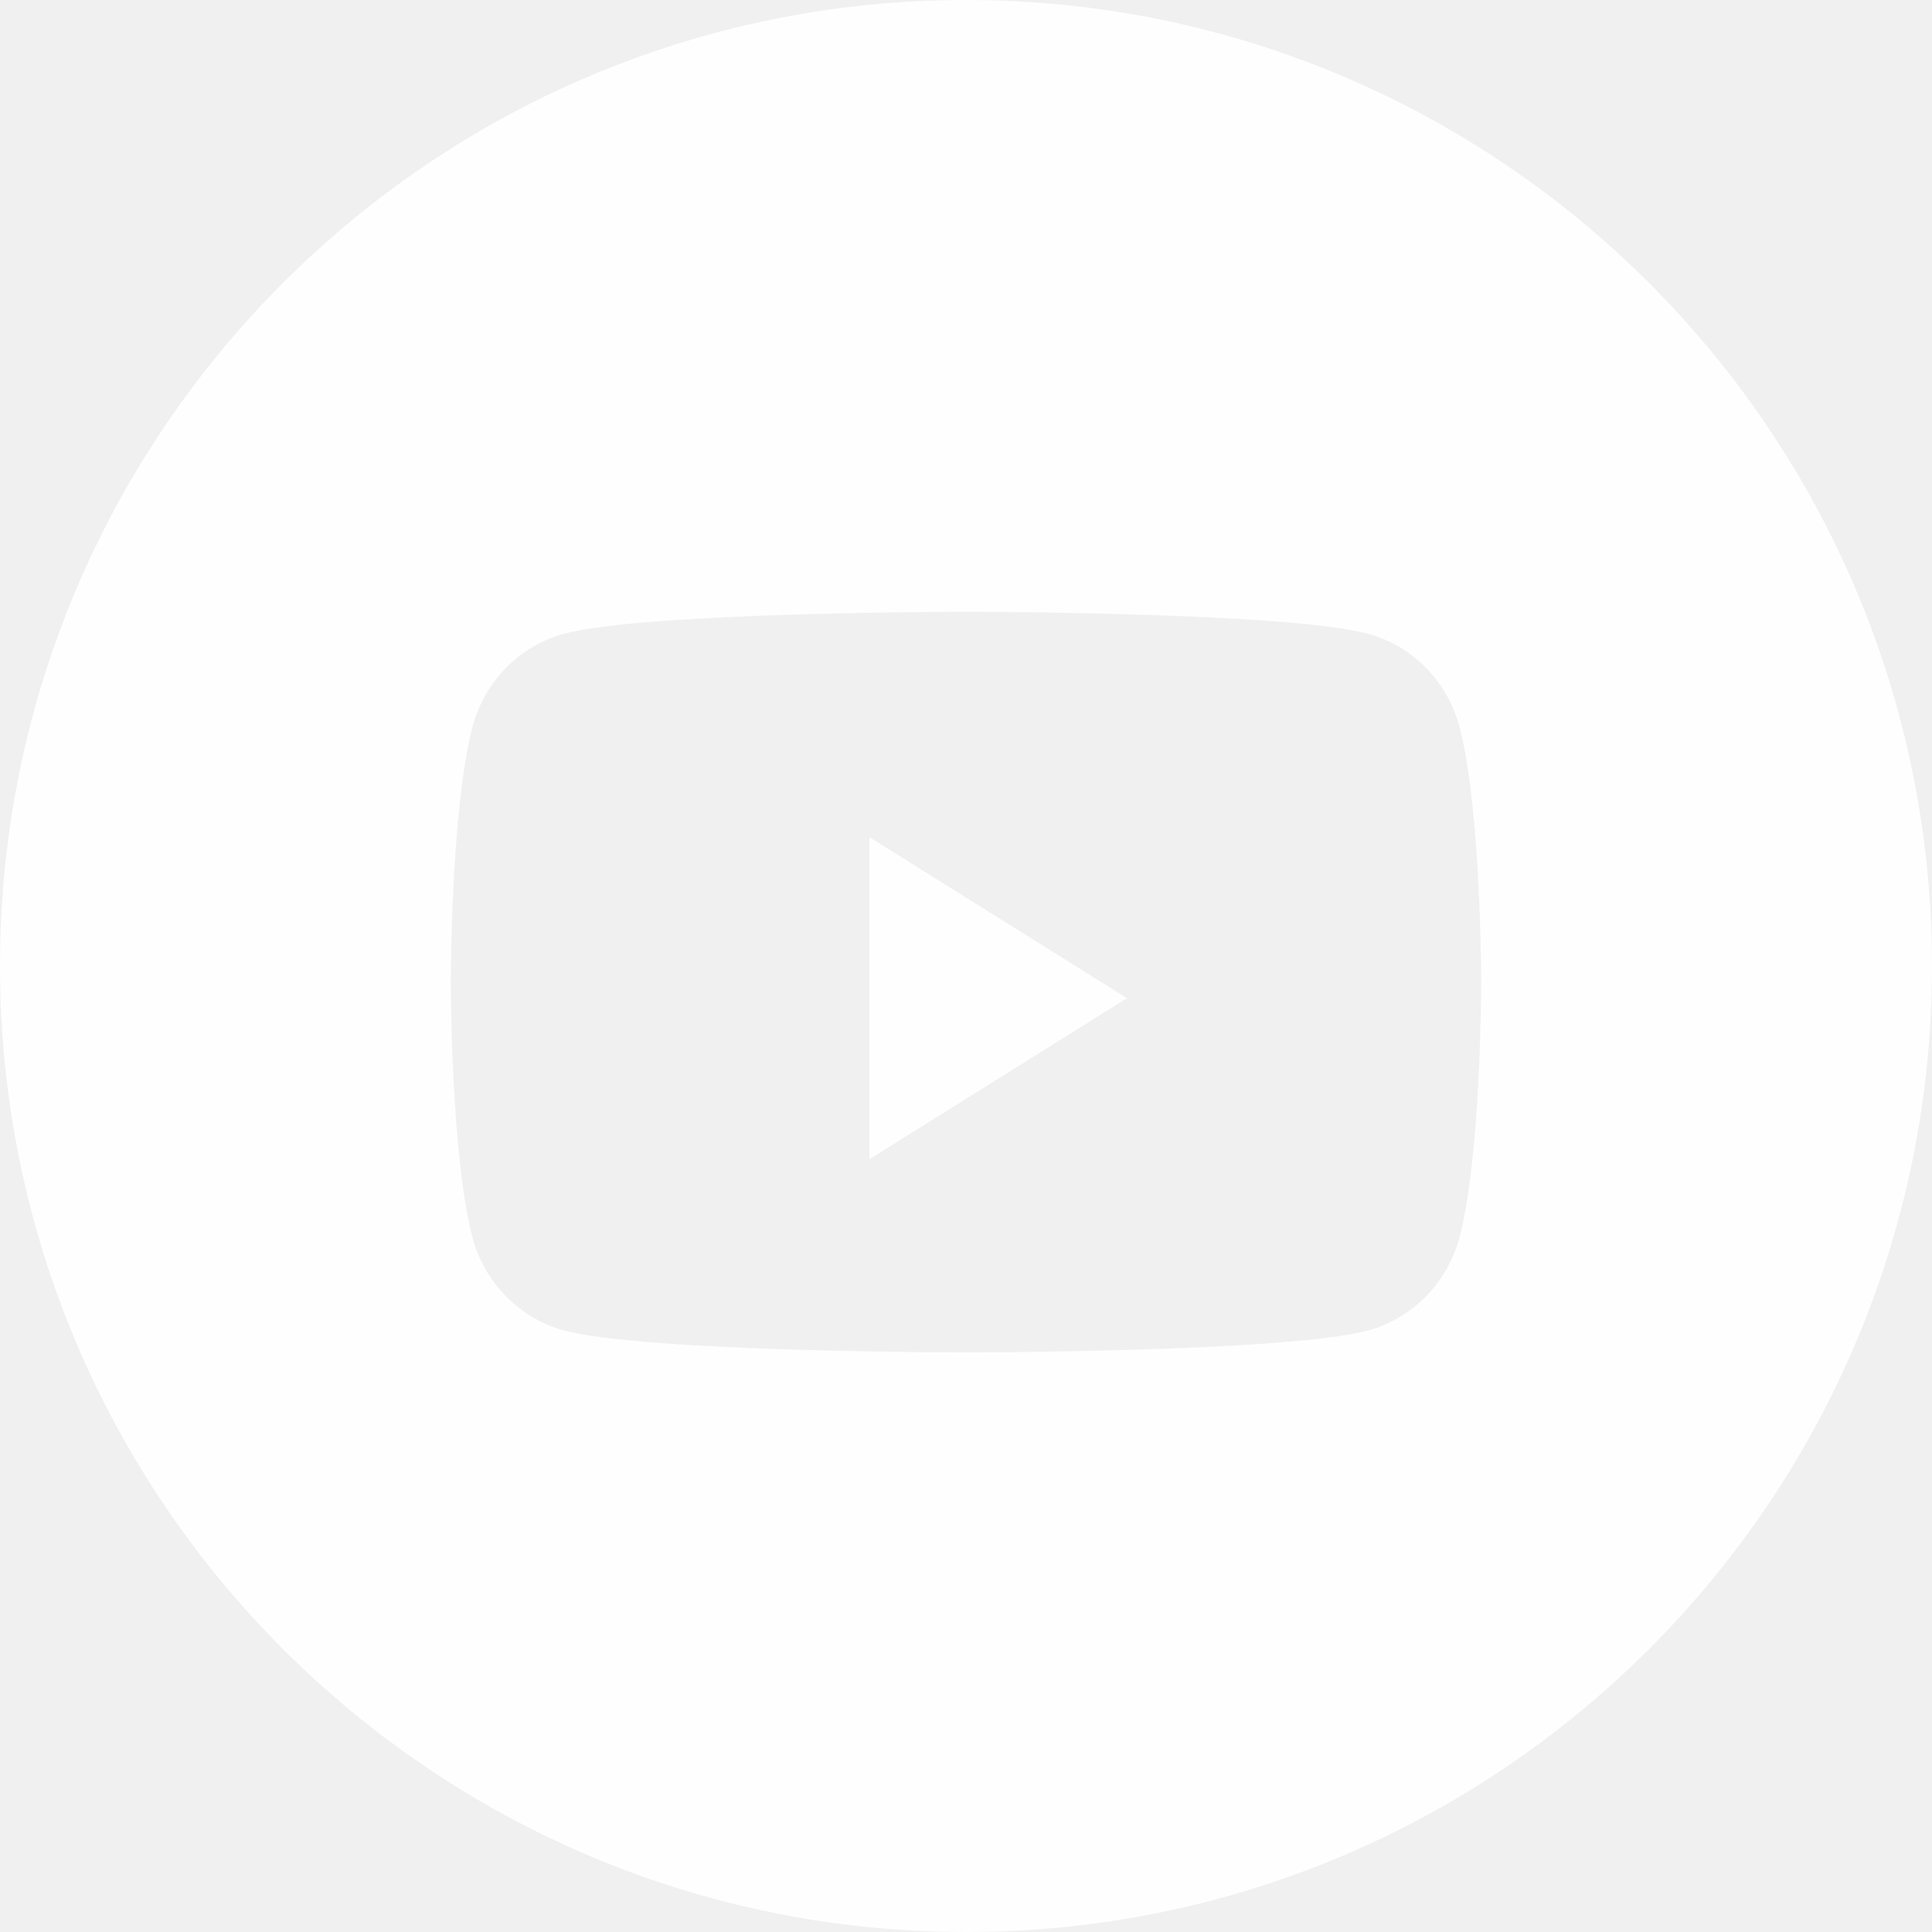
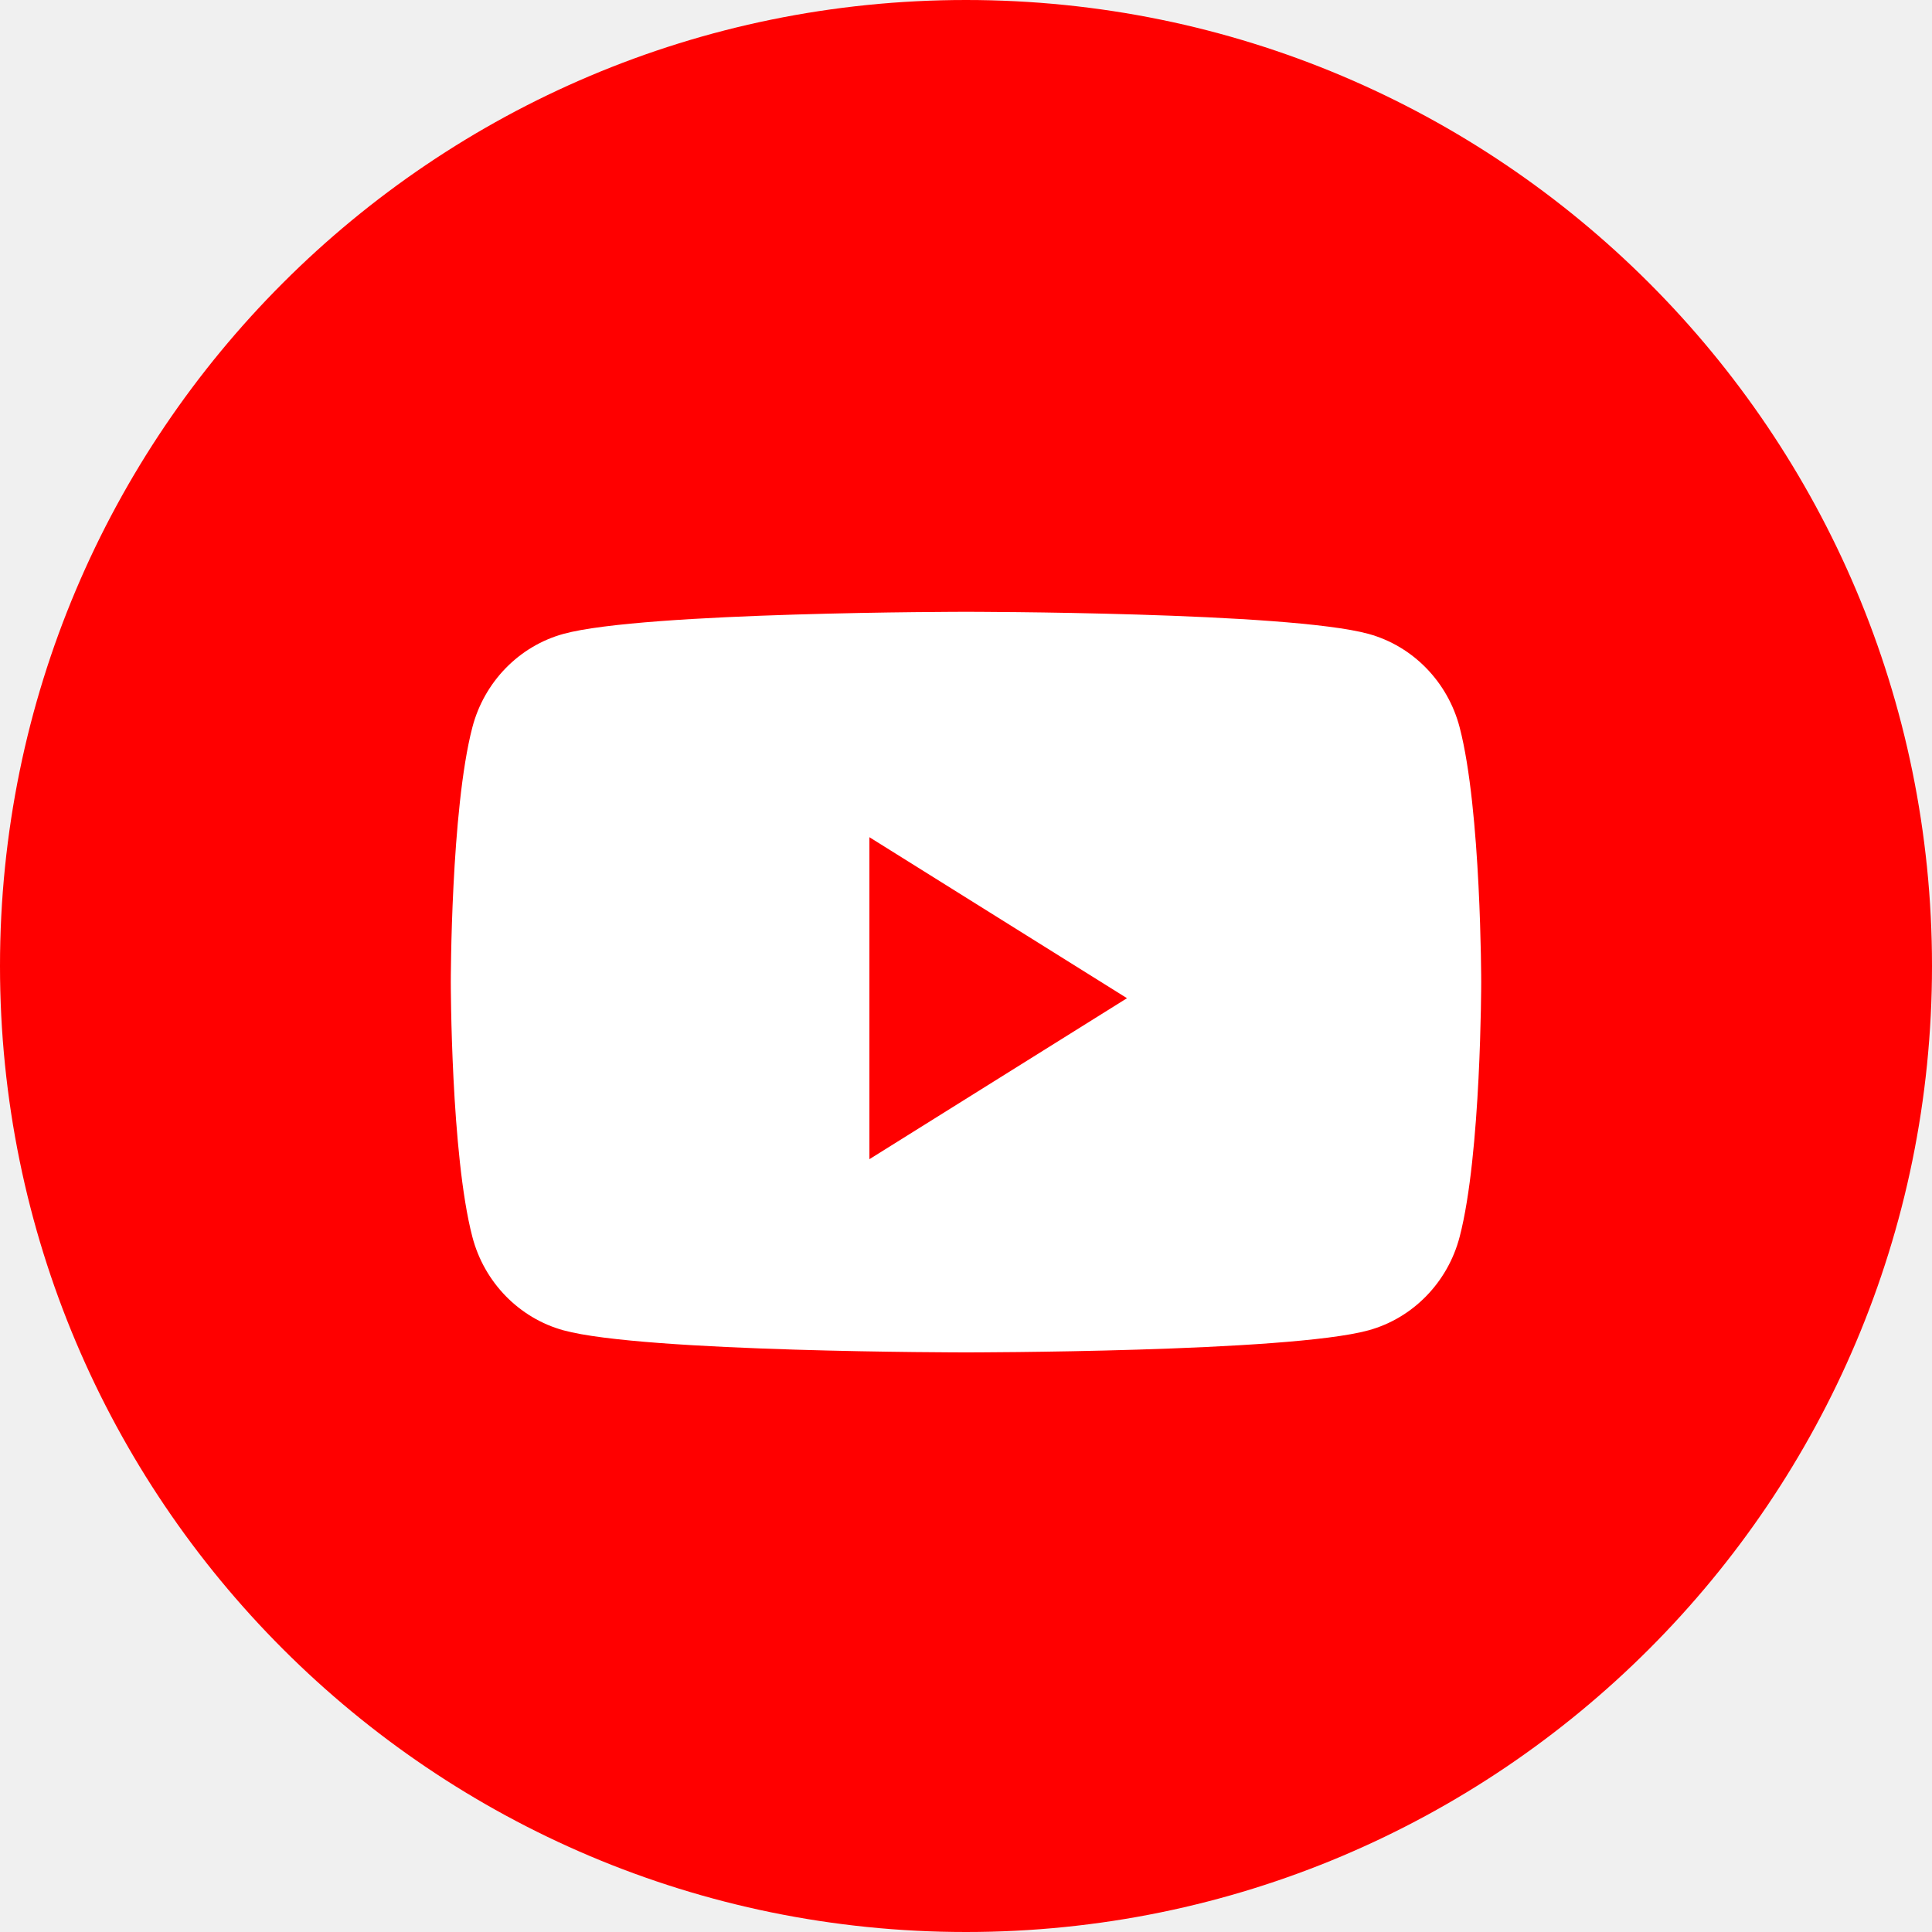
<svg xmlns="http://www.w3.org/2000/svg" width="48" height="48" viewBox="0 0 48 48" fill="none">
-   <path fill-rule="evenodd" clip-rule="evenodd" d="M0 24C0 10.745 10.745 0 24 0C37.255 0 48 10.745 48 24C48 37.255 37.255 48 24 48C10.745 48 0 37.255 0 24ZM36.265 18.073C35.971 16.942 35.103 16.052 34.002 15.749C32.005 15.2 24 15.2 24 15.2C24 15.2 15.995 15.2 13.998 15.749C12.897 16.052 12.029 16.942 11.735 18.073C11.2 20.123 11.2 24.4 11.2 24.4C11.2 24.4 11.2 28.677 11.735 30.727C12.029 31.858 12.897 32.748 13.998 33.051C15.995 33.6 24 33.6 24 33.6C24 33.6 32.005 33.6 34.002 33.051C35.103 32.748 35.971 31.858 36.265 30.727C36.8 28.677 36.8 24.4 36.8 24.4C36.8 24.4 36.8 20.123 36.265 18.073Z" fill="#fefefe" />
-   <path fill-rule="evenodd" clip-rule="evenodd" d="M21.6 28.8V20.8L28 24.8L21.6 28.8Z" fill="#fefefe" />
+   <path d="M0 24C0 10.745 10.745 0 24 0C37.255 0 48 10.745 48 24C48 37.255 37.255 48 24 48C10.745 48 0 37.255 0 24Z" fill="#FF0000" />
+   <path d="M36.265 18.073C35.971 16.942 35.103 16.052 34.002 15.749C32.005 15.2 24 15.2 24 15.2C24 15.2 15.995 15.2 13.998 15.749C12.897 16.052 12.029 16.942 11.735 18.073C11.2 20.123 11.2 24.4 11.2 24.4C11.2 24.4 11.2 28.677 11.735 30.727C12.029 31.858 12.897 32.748 13.998 33.051C15.995 33.6 24 33.6 24 33.6C24 33.6 32.005 33.6 34.002 33.051C35.103 32.748 35.971 31.858 36.265 30.727C36.8 28.677 36.8 24.4 36.8 24.4C36.8 24.4 36.8 20.123 36.265 18.073Z" fill="white" />
+   <path d="M21.6 28.8V20.8L28 24.8L21.6 28.8Z" fill="#FF0000" />
</svg>
